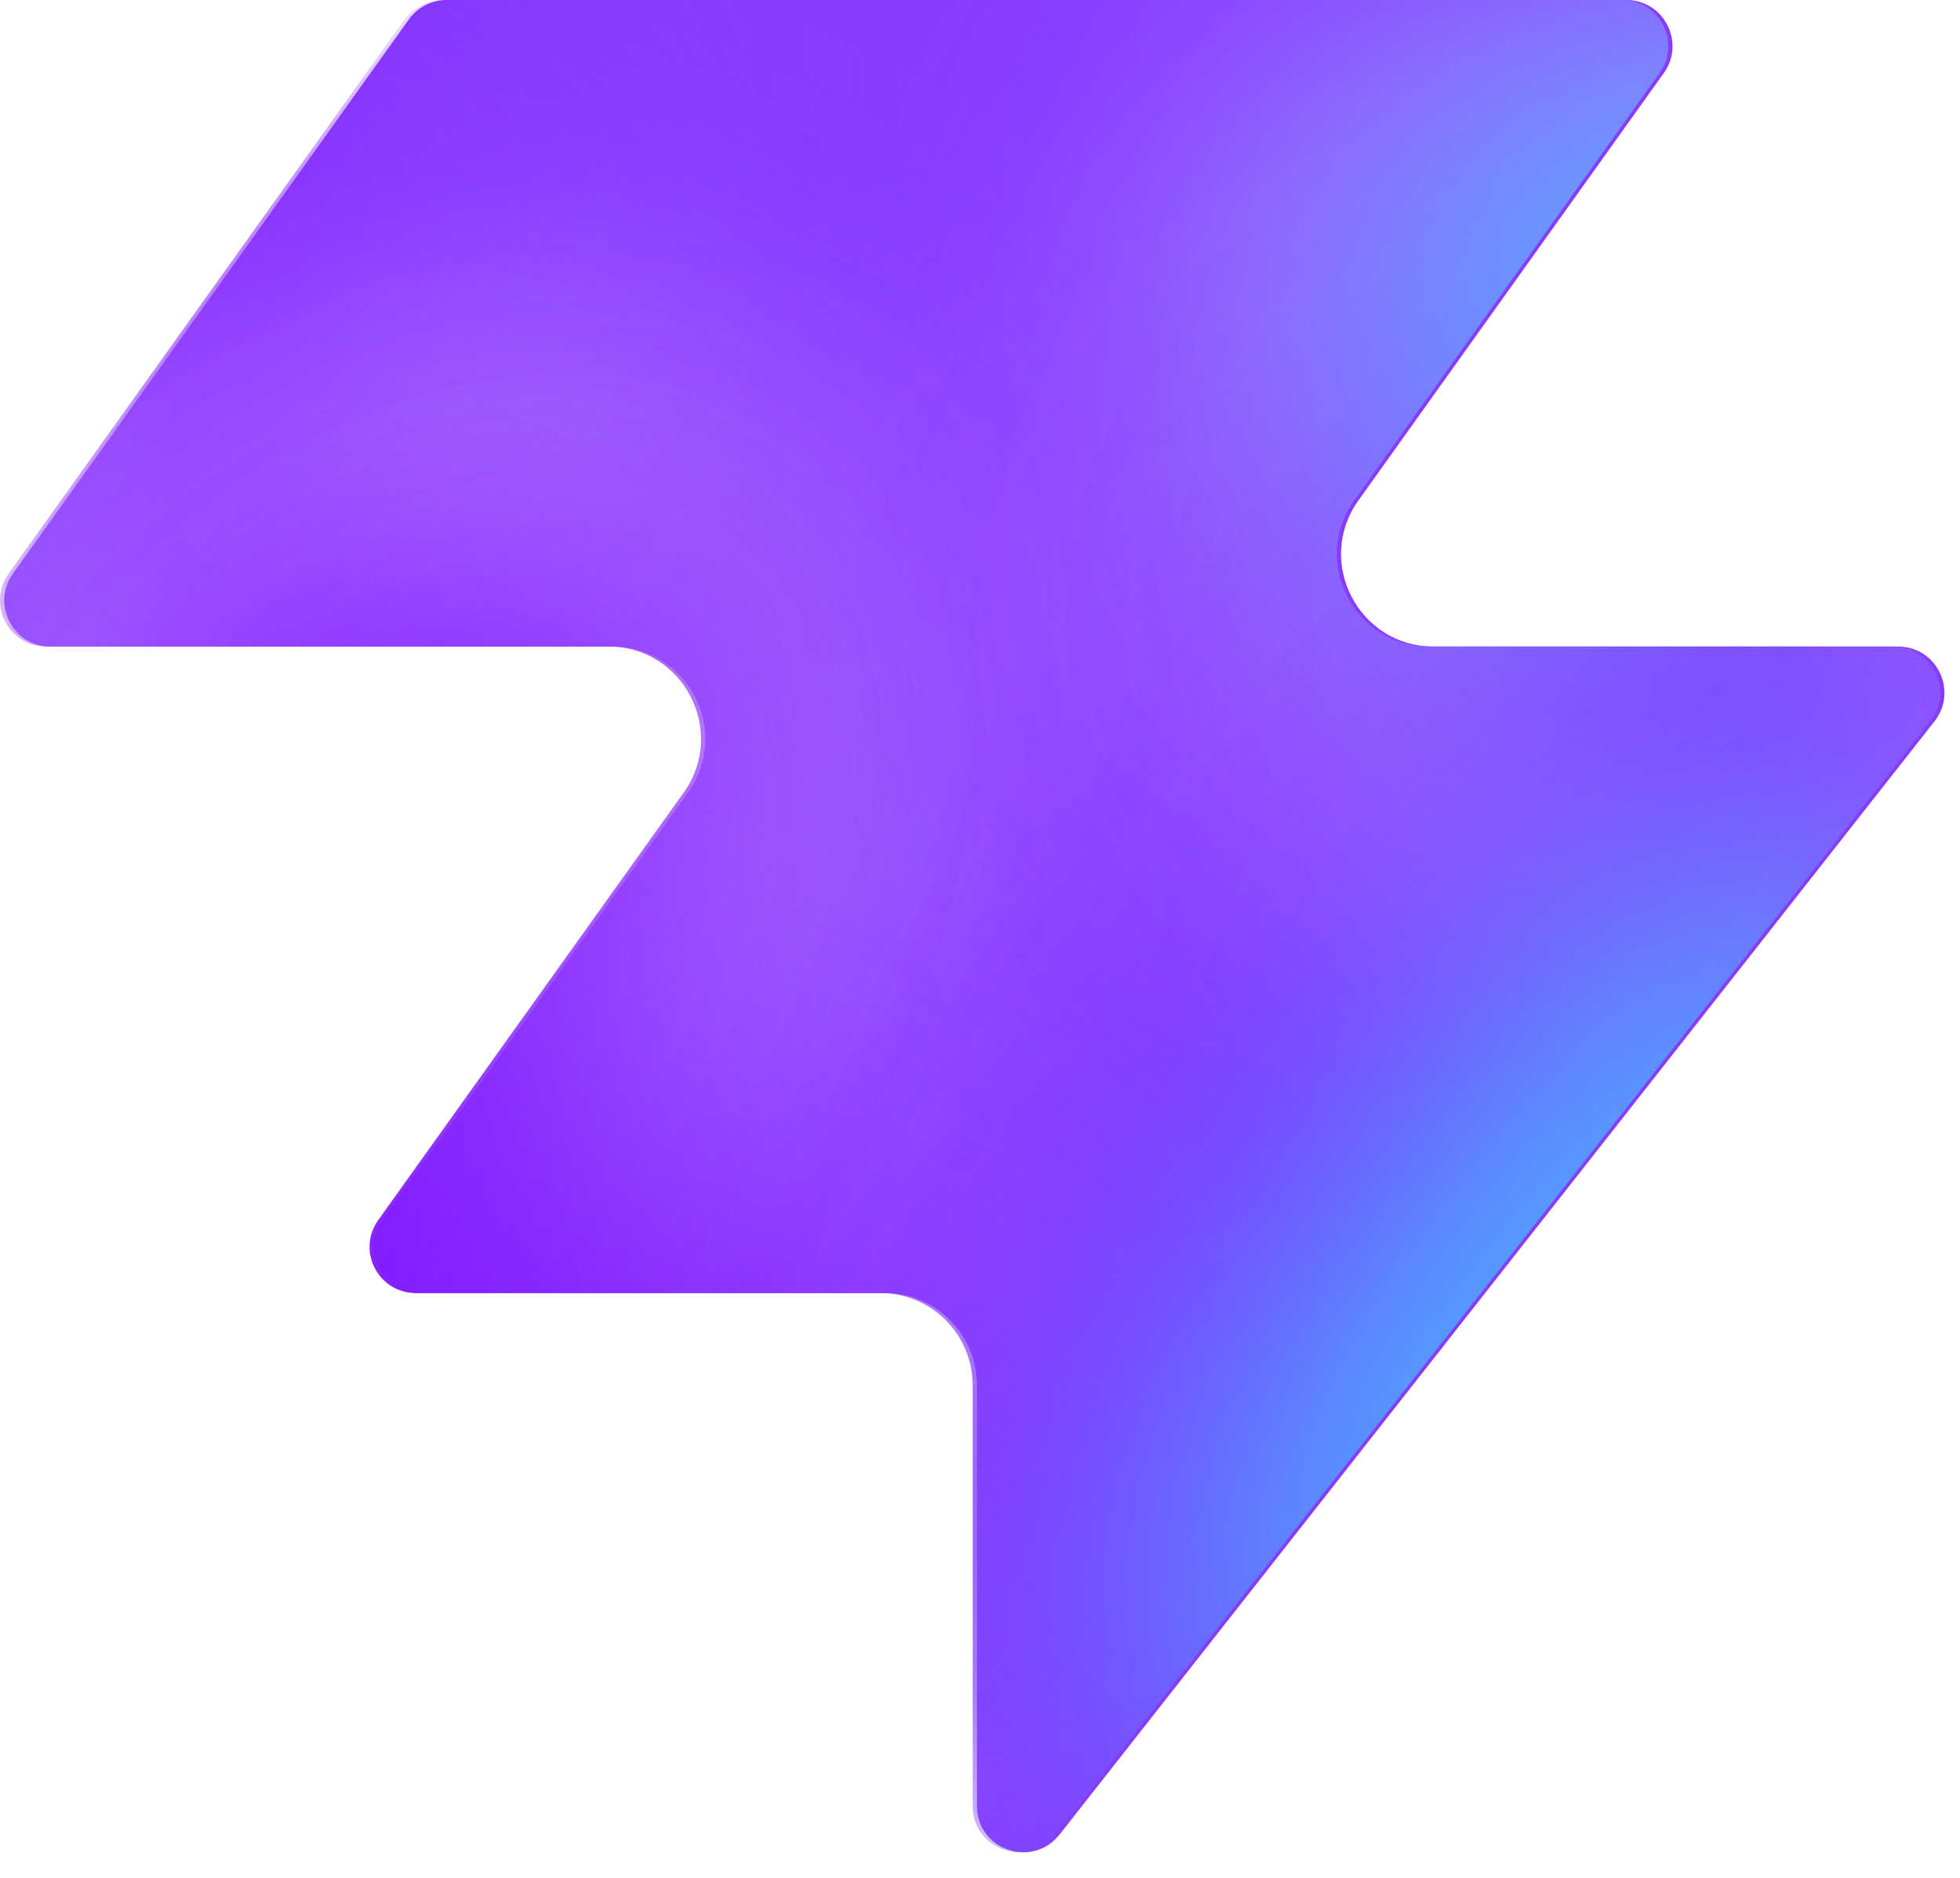
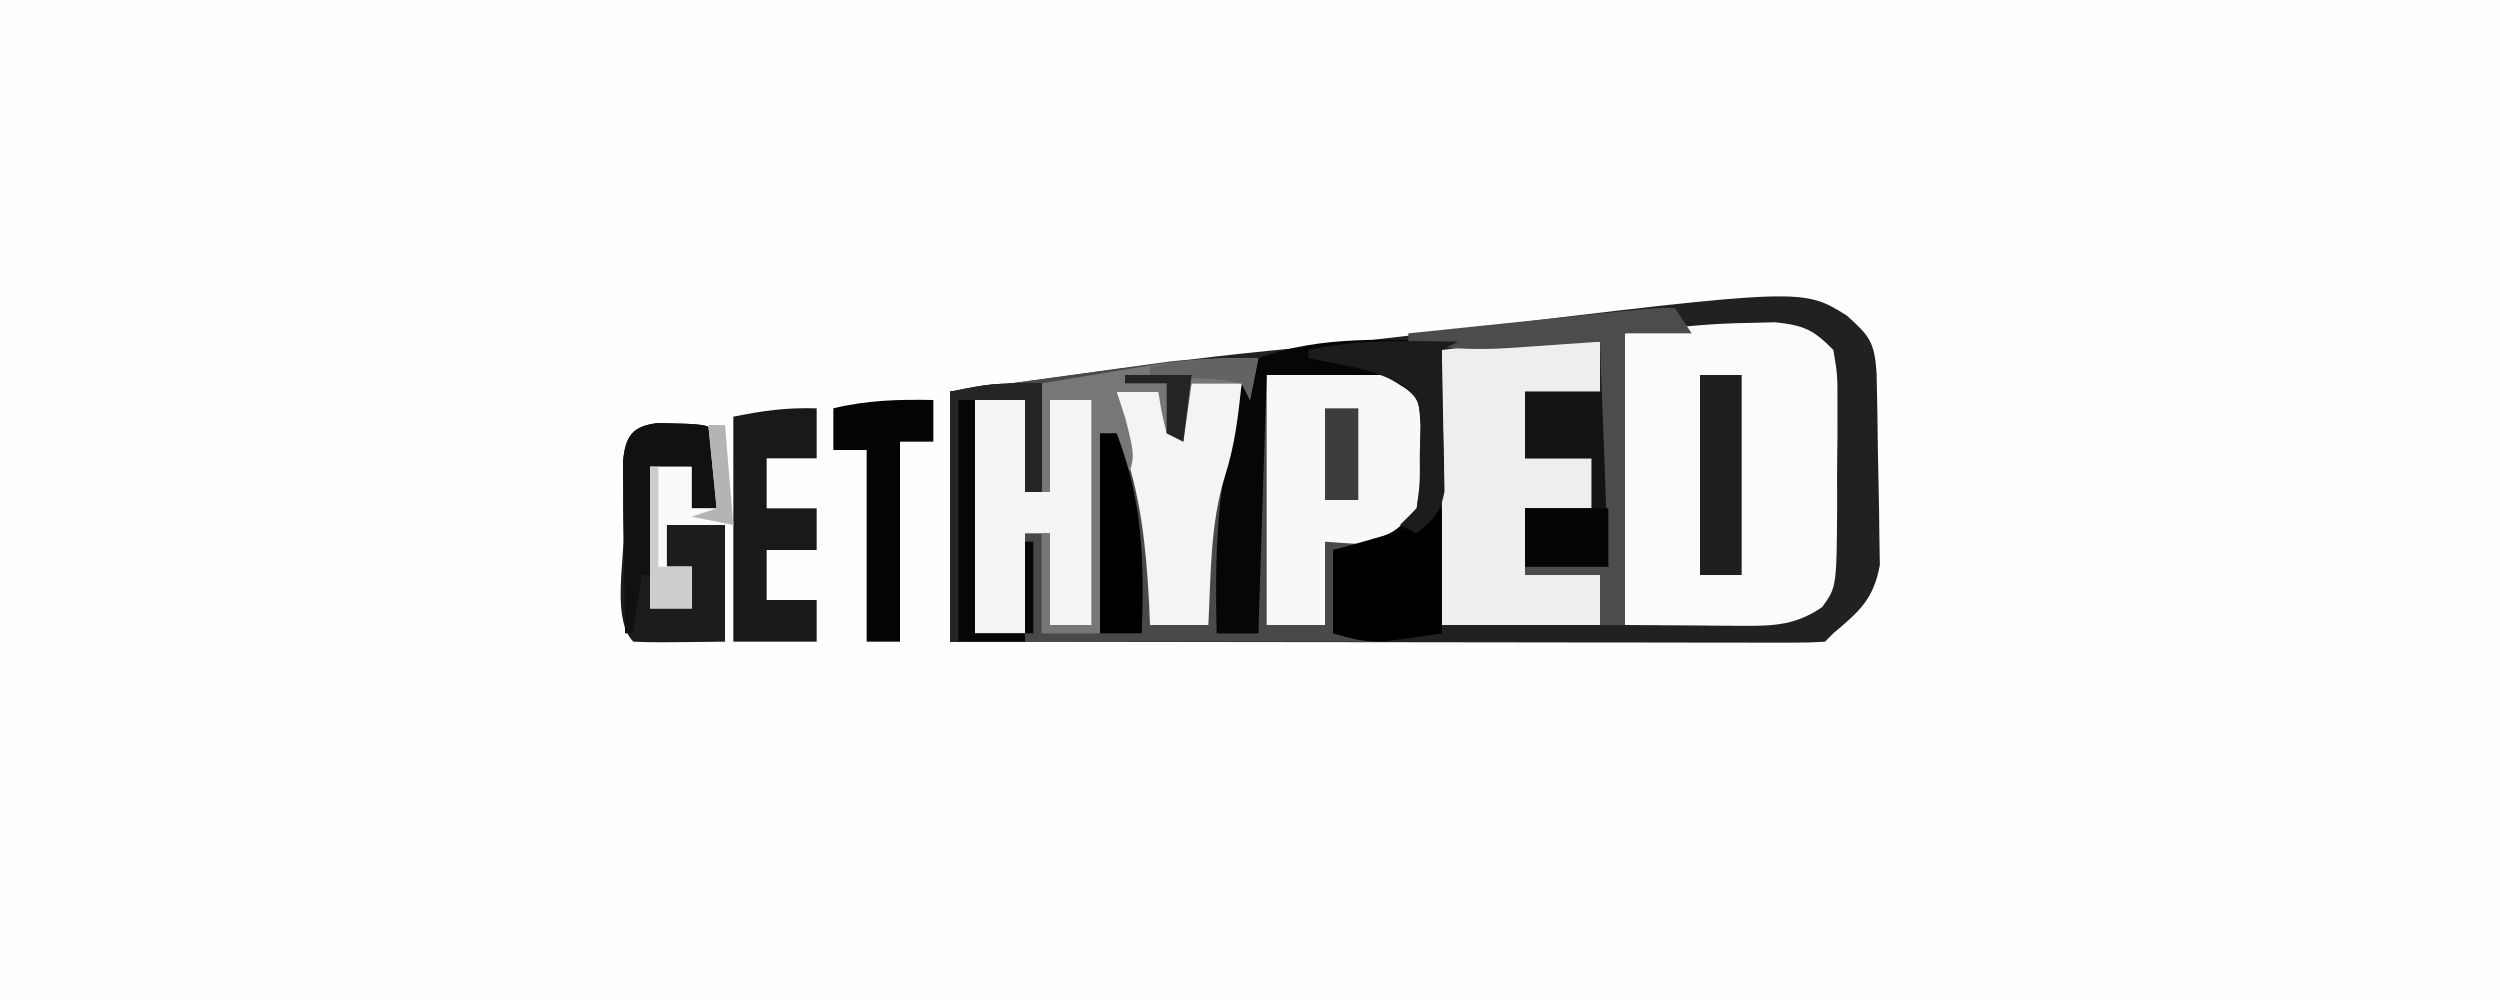
- <svg xmlns="http://www.w3.org/2000/svg" width="48" height="46" fill="none" viewBox="0 0 48 46">
-   <path fill="#863bff" d="M25.946 44.938c-.664.845-2.021.375-2.021-.698V33.937a2.26 2.26 0 0 0-2.262-2.262H10.287c-.92 0-1.456-1.04-.92-1.788l7.48-10.471c1.07-1.497 0-3.578-1.842-3.578H1.237c-.92 0-1.456-1.04-.92-1.788L10.013.474c.214-.297.556-.474.92-.474h28.894c.92 0 1.456 1.04.92 1.788l-7.48 10.471c-1.07 1.498 0 3.579 1.842 3.579h11.377c.943 0 1.473 1.088.89 1.83L25.947 44.94z" style="fill:#863bff;fill:color(display-p3 .525 .23 1);fill-opacity:1" />
-   <mask id="a" width="48" height="46" x="0" y="0" maskUnits="userSpaceOnUse" style="mask-type:alpha">
-     <path fill="#000" d="M25.842 44.938c-.664.844-2.021.375-2.021-.698V33.937a2.26 2.26 0 0 0-2.262-2.262H10.183c-.92 0-1.456-1.04-.92-1.788l7.48-10.471c1.07-1.498 0-3.579-1.842-3.579H1.133c-.92 0-1.456-1.04-.92-1.787L9.91.473c.214-.297.556-.474.92-.474h28.894c.92 0 1.456 1.04.92 1.788l-7.48 10.471c-1.07 1.498 0 3.578 1.842 3.578h11.377c.943 0 1.473 1.088.89 1.832L25.843 44.94z" style="fill:#000;fill-opacity:1" />
-   </mask>
-   <g mask="url(#a)">
-     <g filter="url(#b)">
-       <ellipse cx="5.508" cy="14.704" fill="#ede6ff" rx="5.508" ry="14.704" style="fill:#ede6ff;fill:color(display-p3 .927 .903 1);fill-opacity:1" transform="matrix(.00324 1 1 -.00324 -4.47 31.516)" />
-     </g>
-     <g filter="url(#c)">
-       <ellipse cx="10.399" cy="29.851" fill="#ede6ff" rx="10.399" ry="29.851" style="fill:#ede6ff;fill:color(display-p3 .927 .903 1);fill-opacity:1" transform="matrix(.00324 1 1 -.00324 -39.328 7.883)" />
-     </g>
-     <g filter="url(#d)">
-       <ellipse cx="5.508" cy="30.487" fill="#7e14ff" rx="5.508" ry="30.487" style="fill:#7e14ff;fill:color(display-p3 .492 .077 1);fill-opacity:1" transform="rotate(89.814 -25.913 -14.639)scale(1 -1)" />
-     </g>
-     <g filter="url(#e)">
-       <ellipse cx="5.508" cy="30.599" fill="#7e14ff" rx="5.508" ry="30.599" style="fill:#7e14ff;fill:color(display-p3 .492 .077 1);fill-opacity:1" transform="rotate(89.814 -32.644 -3.334)scale(1 -1)" />
-     </g>
-     <g filter="url(#f)">
-       <ellipse cx="5.508" cy="30.599" fill="#7e14ff" rx="5.508" ry="30.599" style="fill:#7e14ff;fill:color(display-p3 .492 .077 1);fill-opacity:1" transform="matrix(.00324 1 1 -.00324 -34.34 30.47)" />
-     </g>
-     <g filter="url(#g)">
-       <ellipse cx="14.072" cy="22.078" fill="#ede6ff" rx="14.072" ry="22.078" style="fill:#ede6ff;fill:color(display-p3 .927 .903 1);fill-opacity:1" transform="rotate(93.35 24.506 48.493)scale(-1 1)" />
-     </g>
-     <g filter="url(#h)">
-       <ellipse cx="3.47" cy="21.501" fill="#7e14ff" rx="3.47" ry="21.501" style="fill:#7e14ff;fill:color(display-p3 .492 .077 1);fill-opacity:1" transform="rotate(89.009 28.708 47.59)scale(-1 1)" />
-     </g>
-     <g filter="url(#i)">
-       <ellipse cx="3.47" cy="21.501" fill="#7e14ff" rx="3.47" ry="21.501" style="fill:#7e14ff;fill:color(display-p3 .492 .077 1);fill-opacity:1" transform="rotate(89.009 28.708 47.59)scale(-1 1)" />
-     </g>
-     <g filter="url(#j)">
-       <ellipse cx=".387" cy="8.972" fill="#7e14ff" rx="4.407" ry="29.108" style="fill:#7e14ff;fill:color(display-p3 .492 .077 1);fill-opacity:1" transform="rotate(39.51 .387 8.972)" />
-     </g>
-     <g filter="url(#k)">
-       <ellipse cx="47.523" cy="-6.092" fill="#7e14ff" rx="4.407" ry="29.108" style="fill:#7e14ff;fill:color(display-p3 .492 .077 1);fill-opacity:1" transform="rotate(37.892 47.523 -6.092)" />
-     </g>
-     <g filter="url(#l)">
-       <ellipse cx="41.412" cy="6.333" fill="#47bfff" rx="5.971" ry="9.665" style="fill:#47bfff;fill:color(display-p3 .28 .748 1);fill-opacity:1" transform="rotate(37.892 41.412 6.333)" />
-     </g>
-     <g filter="url(#m)">
-       <ellipse cx="-1.879" cy="38.332" fill="#7e14ff" rx="4.407" ry="29.108" style="fill:#7e14ff;fill:color(display-p3 .492 .077 1);fill-opacity:1" transform="rotate(37.892 -1.88 38.332)" />
-     </g>
-     <g filter="url(#n)">
-       <ellipse cx="-1.879" cy="38.332" fill="#7e14ff" rx="4.407" ry="29.108" style="fill:#7e14ff;fill:color(display-p3 .492 .077 1);fill-opacity:1" transform="rotate(37.892 -1.88 38.332)" />
-     </g>
-     <g filter="url(#o)">
-       <ellipse cx="35.651" cy="29.907" fill="#7e14ff" rx="4.407" ry="29.108" style="fill:#7e14ff;fill:color(display-p3 .492 .077 1);fill-opacity:1" transform="rotate(37.892 35.651 29.907)" />
-     </g>
-     <g filter="url(#p)">
-       <ellipse cx="38.418" cy="32.4" fill="#47bfff" rx="5.971" ry="15.297" style="fill:#47bfff;fill:color(display-p3 .28 .748 1);fill-opacity:1" transform="rotate(37.892 38.418 32.4)" />
-     </g>
-   </g>
-   <defs>
-     <filter id="b" width="60.045" height="41.654" x="-19.77" y="16.149" color-interpolation-filters="sRGB" filterUnits="userSpaceOnUse">
-       <feFlood flood-opacity="0" result="BackgroundImageFix" />
-       <feBlend in="SourceGraphic" in2="BackgroundImageFix" result="shape" />
-       <feGaussianBlur result="effect1_foregroundBlur_2002_17158" stdDeviation="7.659" />
-     </filter>
-     <filter id="c" width="90.34" height="51.437" x="-54.613" y="-7.533" color-interpolation-filters="sRGB" filterUnits="userSpaceOnUse">
-       <feFlood flood-opacity="0" result="BackgroundImageFix" />
-       <feBlend in="SourceGraphic" in2="BackgroundImageFix" result="shape" />
-       <feGaussianBlur result="effect1_foregroundBlur_2002_17158" stdDeviation="7.659" />
-     </filter>
-     <filter id="d" width="79.355" height="29.4" x="-49.64" y="2.03" color-interpolation-filters="sRGB" filterUnits="userSpaceOnUse">
-       <feFlood flood-opacity="0" result="BackgroundImageFix" />
-       <feBlend in="SourceGraphic" in2="BackgroundImageFix" result="shape" />
-       <feGaussianBlur result="effect1_foregroundBlur_2002_17158" stdDeviation="4.596" />
-     </filter>
-     <filter id="e" width="79.579" height="29.4" x="-45.045" y="20.029" color-interpolation-filters="sRGB" filterUnits="userSpaceOnUse">
-       <feFlood flood-opacity="0" result="BackgroundImageFix" />
-       <feBlend in="SourceGraphic" in2="BackgroundImageFix" result="shape" />
-       <feGaussianBlur result="effect1_foregroundBlur_2002_17158" stdDeviation="4.596" />
-     </filter>
-     <filter id="f" width="79.579" height="29.4" x="-43.513" y="21.178" color-interpolation-filters="sRGB" filterUnits="userSpaceOnUse">
-       <feFlood flood-opacity="0" result="BackgroundImageFix" />
-       <feBlend in="SourceGraphic" in2="BackgroundImageFix" result="shape" />
-       <feGaussianBlur result="effect1_foregroundBlur_2002_17158" stdDeviation="4.596" />
-     </filter>
-     <filter id="g" width="74.749" height="58.852" x="15.756" y="-17.901" color-interpolation-filters="sRGB" filterUnits="userSpaceOnUse">
-       <feFlood flood-opacity="0" result="BackgroundImageFix" />
-       <feBlend in="SourceGraphic" in2="BackgroundImageFix" result="shape" />
-       <feGaussianBlur result="effect1_foregroundBlur_2002_17158" stdDeviation="7.659" />
-     </filter>
-     <filter id="h" width="61.377" height="25.362" x="23.548" y="2.284" color-interpolation-filters="sRGB" filterUnits="userSpaceOnUse">
-       <feFlood flood-opacity="0" result="BackgroundImageFix" />
-       <feBlend in="SourceGraphic" in2="BackgroundImageFix" result="shape" />
-       <feGaussianBlur result="effect1_foregroundBlur_2002_17158" stdDeviation="4.596" />
-     </filter>
-     <filter id="i" width="61.377" height="25.362" x="23.548" y="2.284" color-interpolation-filters="sRGB" filterUnits="userSpaceOnUse">
-       <feFlood flood-opacity="0" result="BackgroundImageFix" />
-       <feBlend in="SourceGraphic" in2="BackgroundImageFix" result="shape" />
-       <feGaussianBlur result="effect1_foregroundBlur_2002_17158" stdDeviation="4.596" />
-     </filter>
-     <filter id="j" width="56.045" height="63.649" x="-27.636" y="-22.853" color-interpolation-filters="sRGB" filterUnits="userSpaceOnUse">
-       <feFlood flood-opacity="0" result="BackgroundImageFix" />
-       <feBlend in="SourceGraphic" in2="BackgroundImageFix" result="shape" />
-       <feGaussianBlur result="effect1_foregroundBlur_2002_17158" stdDeviation="4.596" />
-     </filter>
-     <filter id="k" width="54.814" height="64.646" x="20.116" y="-38.415" color-interpolation-filters="sRGB" filterUnits="userSpaceOnUse">
-       <feFlood flood-opacity="0" result="BackgroundImageFix" />
-       <feBlend in="SourceGraphic" in2="BackgroundImageFix" result="shape" />
-       <feGaussianBlur result="effect1_foregroundBlur_2002_17158" stdDeviation="4.596" />
-     </filter>
-     <filter id="l" width="33.541" height="35.313" x="24.641" y="-11.323" color-interpolation-filters="sRGB" filterUnits="userSpaceOnUse">
-       <feFlood flood-opacity="0" result="BackgroundImageFix" />
-       <feBlend in="SourceGraphic" in2="BackgroundImageFix" result="shape" />
-       <feGaussianBlur result="effect1_foregroundBlur_2002_17158" stdDeviation="4.596" />
-     </filter>
-     <filter id="m" width="54.814" height="64.646" x="-29.286" y="6.009" color-interpolation-filters="sRGB" filterUnits="userSpaceOnUse">
-       <feFlood flood-opacity="0" result="BackgroundImageFix" />
-       <feBlend in="SourceGraphic" in2="BackgroundImageFix" result="shape" />
-       <feGaussianBlur result="effect1_foregroundBlur_2002_17158" stdDeviation="4.596" />
-     </filter>
-     <filter id="n" width="54.814" height="64.646" x="-29.286" y="6.009" color-interpolation-filters="sRGB" filterUnits="userSpaceOnUse">
-       <feFlood flood-opacity="0" result="BackgroundImageFix" />
-       <feBlend in="SourceGraphic" in2="BackgroundImageFix" result="shape" />
-       <feGaussianBlur result="effect1_foregroundBlur_2002_17158" stdDeviation="4.596" />
-     </filter>
-     <filter id="o" width="54.814" height="64.646" x="8.244" y="-2.416" color-interpolation-filters="sRGB" filterUnits="userSpaceOnUse">
-       <feFlood flood-opacity="0" result="BackgroundImageFix" />
-       <feBlend in="SourceGraphic" in2="BackgroundImageFix" result="shape" />
-       <feGaussianBlur result="effect1_foregroundBlur_2002_17158" stdDeviation="4.596" />
-     </filter>
-     <filter id="p" width="39.409" height="43.623" x="18.713" y="10.588" color-interpolation-filters="sRGB" filterUnits="userSpaceOnUse">
-       <feFlood flood-opacity="0" result="BackgroundImageFix" />
-       <feBlend in="SourceGraphic" in2="BackgroundImageFix" result="shape" />
-       <feGaussianBlur result="effect1_foregroundBlur_2002_17158" stdDeviation="4.596" />
-     </filter>
-   </defs>
+ <svg xmlns="http://www.w3.org/2000/svg" version="1.1" width="300" height="120">
+   <path d="M0 0 C99 0 198 0 300 0 C300 39.6 300 79.2 300 120 C201 120 102 120 0 120 C0 80.4 0 40.8 0 0 Z " fill="#FEFEFE" transform="translate(0,0)" />
+   <path d="M0 0 C2.8 2.505 3.313 3.218 3.568 6.935 C3.639 10.087 3.697 13.238 3.725 16.391 C3.742 17.75 3.769 19.109 3.807 20.468 C3.862 22.432 3.881 24.398 3.898 26.363 C3.928 28.127 3.928 28.127 3.958 29.927 C3.209 34.035 1.509 35.474 -1.625 38.125 C-1.955 38.455 -2.285 38.785 -2.625 39.125 C-3.991 39.22 -5.362 39.247 -6.731 39.245 C-7.616 39.247 -8.501 39.248 -9.413 39.249 C-10.88 39.244 -10.88 39.244 -12.377 39.239 C-13.401 39.239 -14.426 39.239 -15.481 39.239 C-18.885 39.238 -22.288 39.23 -25.691 39.223 C-28.044 39.221 -30.397 39.219 -32.749 39.218 C-38.956 39.215 -45.162 39.205 -51.368 39.194 C-57.695 39.183 -64.022 39.179 -70.35 39.174 C-82.775 39.163 -95.2 39.145 -107.625 39.125 C-107.625 29.225 -107.625 19.325 -107.625 9.125 C-77.234 4.999 -77.234 4.999 -65.618 3.844 C-59.109 3.193 -52.618 2.416 -46.125 1.625 C-5.275 -3.311 -5.275 -3.311 0 0 Z " fill="#212121" transform="translate(221.625,37.875)" />
+   <path d="M0 0 C-0.193 0.539 -0.387 1.078 -0.586 1.633 C-3.806 11.803 -4.22 22.423 -5 33 C-3.35 33 -1.7 33 0 33 C-0.005 32.066 -0.01 31.132 -0.016 30.17 C-0.033 26.717 -0.045 23.264 -0.055 19.81 C-0.06 18.314 -0.067 16.817 -0.075 15.32 C-0.088 13.173 -0.093 11.026 -0.098 8.879 C-0.103 7.585 -0.108 6.292 -0.114 4.959 C0 2 0 2 1 1 C3.245 0.821 5.498 0.732 7.75 0.688 C9.599 0.631 9.599 0.631 11.484 0.574 C15.65 1.079 17.241 1.854 20 5 C21.104 9.831 21.45 15.589 18.82 19.961 C15.452 22.98 13.576 23 9 23 C9 26.3 9 29.6 9 33 C10.65 33 12.3 33 14 33 C14 33.33 14 33.66 14 34 C-2.83 34 -19.66 34 -37 34 C-37 24.1 -37 14.2 -37 4 C-32.194 3.34 -27.389 2.68 -22.438 2 C-20.935 1.791 -19.433 1.582 -17.885 1.367 C-16.684 1.205 -15.483 1.042 -14.246 0.875 C-13.026 0.707 -11.806 0.54 -10.549 0.367 C-7.005 0 -3.56 -0.064 0 0 Z " fill="#494949" transform="translate(151,43)" />
+   <path d="M0 0 C1.632 -0.039 1.632 -0.039 3.297 -0.078 C6.722 0.302 7.856 0.802 10.25 3.25 C10.752 6.205 10.752 6.205 10.746 9.781 C10.747 11.066 10.747 12.352 10.748 13.676 C10.738 14.344 10.727 15.013 10.717 15.702 C10.688 17.743 10.696 19.782 10.709 21.824 C10.645 31.706 10.645 31.706 8.91 34.096 C5.931 36.167 3.309 36.371 -0.199 36.348 C-0.963 36.345 -1.727 36.343 -2.514 36.34 C-3.479 36.331 -4.444 36.322 -5.438 36.312 C-10.047 36.282 -10.047 36.282 -14.75 36.25 C-14.75 24.7 -14.75 13.15 -14.75 1.25 C-9.683 0.617 -5.048 0.072 0 0 Z " fill="#FBFBFB" transform="translate(209.75,38.75)" />
+   <path d="M0 0 C0.949 0.009 1.897 0.018 2.875 0.027 C3.576 0.039 4.277 0.051 5 0.062 C5 2.042 5 4.022 5 6.062 C2.03 6.062 -0.94 6.062 -4 6.062 C-4 8.703 -4 11.342 -4 14.062 C-1.36 14.062 1.28 14.062 4 14.062 C4 16.043 4 18.023 4 20.062 C1.36 20.062 -1.28 20.062 -4 20.062 C-4 22.703 -4 25.343 -4 28.062 C-1.03 28.062 1.94 28.062 5 28.062 C5 30.043 5 32.023 5 34.062 C-1.27 34.062 -7.54 34.062 -14 34.062 C-14 23.172 -14 12.283 -14 1.062 C-9.059 0.445 -4.861 -0.061 0 0 Z " fill="#EEEEEE" transform="translate(187,40.9375)" />
+   <path d="M0 0 C14 0 14 0 19 4 C19.629 7.094 19.629 7.094 19.562 10.5 C19.564 11.624 19.565 12.748 19.566 13.906 C18.891 17.596 18.02 18.821 15 21 C12.219 21.508 9.854 21.19 7 21 C7 24.3 7 27.6 7 31 C4.69 31 2.38 31 0 31 C0 20.77 0 10.54 0 0 Z " fill="#F8F8F8" transform="translate(152,44)" />
+   <path d="M0 0 C-0.99 0.495 -0.99 0.495 -2 1 C-2 12.22 -2 23.44 -2 35 C-11 36.125 -11 36.125 -15 35 C-15 31.7 -15 28.4 -15 25 C-13.907 24.732 -12.814 24.464 -11.688 24.188 C-7.614 22.961 -7.614 22.961 -5 20 C-4.485 16.907 -4.485 16.907 -4.562 13.5 C-4.543 12.355 -4.524 11.211 -4.504 10.031 C-4.725 6.485 -4.725 6.485 -9 4 C-13.62 4 -18.24 4 -23 4 C-23.33 14.23 -23.66 24.46 -24 35 C-25.65 35 -27.3 35 -29 35 C-29.226 26.404 -29.018 18.375 -27 10 C-26.875 9.212 -26.75 8.425 -26.621 7.613 C-26.075 5.216 -25.631 3.849 -24 2 C-16.542 -0.852 -7.865 -0.251 0 0 Z " fill="#060606" transform="translate(175,41)" />
+   <path d="M0 0 C1.98 0 3.96 0 6 0 C6 3.63 6 7.26 6 11 C6.99 11 7.98 11 9 11 C9 7.37 9 3.74 9 0 C10.65 0 12.3 0 14 0 C14 8.91 14 17.82 14 27 C12.35 27 10.7 27 9 27 C9 23.37 9 19.74 9 16 C8.01 16 7.02 16 6 16 C6 19.96 6 23.92 6 28 C4.02 28 2.04 28 0 28 C0 18.76 0 9.52 0 0 Z " fill="#F5F5F5" transform="translate(117,48)" />
+   <path d="M0 0 C1.98 0 3.96 0 6 0 C5.59 3.895 5.195 7.39 4 11.125 C2.204 16.849 2.313 23.052 2 29 C-0.31 29 -2.62 29 -5 29 C-5.037 28.105 -5.075 27.211 -5.113 26.289 C-5.48 19.538 -6.102 13.47 -8.379 7.086 C-9 5 -9 5 -9 1 C-7.35 1 -5.7 1 -4 1 C-3.34 2.65 -2.68 4.3 -2 6 C-1.34 4.02 -0.68 2.04 0 0 Z " fill="#F4F4F4" transform="translate(143,46)" />
+   <path d="M0 0 C5.979 0.119 5.979 0.119 7.09 1.23 C7.162 2.75 7.174 4.272 7.152 5.793 C7.143 6.619 7.134 7.446 7.125 8.297 C7.113 8.935 7.102 9.573 7.09 10.23 C6.1 10.23 5.11 10.23 4.09 10.23 C4.09 8.58 4.09 6.93 4.09 5.23 C2.44 5.23 0.79 5.23 -0.91 5.23 C-0.91 10.84 -0.91 16.45 -0.91 22.23 C0.74 22.23 2.39 22.23 4.09 22.23 C4.09 20.58 4.09 18.93 4.09 17.23 C3.1 17.23 2.11 17.23 1.09 17.23 C1.09 15.58 1.09 13.93 1.09 12.23 C3.4 12.23 5.71 12.23 8.09 12.23 C8.09 16.85 8.09 21.47 8.09 26.23 C-0.406 26.328 -0.406 26.328 -2.91 26.23 C-5.386 23.754 -4.096 17.122 -4.098 13.793 C-4.11 12.717 -4.122 11.642 -4.135 10.533 C-4.137 9.506 -4.139 8.48 -4.141 7.422 C-4.145 6.475 -4.149 5.528 -4.153 4.553 C-3.842 1.582 -3.059 0.369 0 0 Z " fill="#1C1C1C" transform="translate(78.91016,50.76953)" />
+   <path d="M0 0 C0 1.98 0 3.96 0 6 C-1.98 6 -3.96 6 -6 6 C-6 7.98 -6 9.96 -6 12 C-4.02 12 -2.04 12 0 12 C0 13.65 0 15.3 0 17 C-1.98 17 -3.96 17 -6 17 C-6 18.98 -6 20.96 -6 23 C-4.02 23 -2.04 23 0 23 C0 24.65 0 26.3 0 28 C-3.3 28 -6.6 28 -10 28 C-10 19.09 -10 10.18 -10 1 C-6.334 0.267 -3.633 -0.104 0 0 Z " fill="#1A191A" transform="translate(98,49)" />
+   <path d="M0 0 C3.3 0 6.6 0 10 0 C10 6.93 10 13.86 10 21 C6.7 21 3.4 21 0 21 C0 18.69 0 16.38 0 14 C2.64 14 5.28 14 8 14 C8 12.02 8 10.04 8 8 C5.36 8 2.72 8 0 8 C0 5.36 0 2.72 0 0 Z " fill="#131313" transform="translate(183,47)" />
+   <path d="M0 0 C0.66 0.99 1.32 1.98 2 3 C-0.64 3 -3.28 3 -6 3 C-6 14.55 -6 26.1 -6 38 C-6.99 38 -7.98 38 -9 38 C-9 36.02 -9 34.04 -9 32 C-11.97 32 -14.94 32 -18 32 C-18 31.67 -18 31.34 -18 31 C-14.7 31 -11.4 31 -8 31 C-8.33 22.09 -8.66 13.18 -9 4 C-14.325 4.366 -14.325 4.366 -19.649 4.748 C-23.939 5.022 -27.761 4.914 -32 4 C-32 3.67 -32 3.34 -32 3 C-30.71 2.867 -29.419 2.734 -28.09 2.598 C-26.372 2.419 -24.655 2.241 -22.938 2.062 C-21.666 1.932 -21.666 1.932 -20.369 1.799 C-1.645 -0.153 -1.645 -0.153 0 0 Z " fill="#4C4C4C" transform="translate(201,37)" />
+   <path d="M0 0 C-0.33 1.65 -0.66 3.3 -1 5 C-1.33 4.34 -1.66 3.68 -2 3 C-3.98 3 -5.96 3 -8 3 C-8.33 5.31 -8.66 7.62 -9 10 C-9.66 9.67 -10.32 9.34 -11 9 C-11.625 6.438 -11.625 6.438 -12 4 C-13.65 4 -15.3 4 -17 4 C-16.649 5.072 -16.299 6.145 -15.938 7.25 C-14.769 11.923 -14.769 11.923 -16 15 C-16.33 13.02 -16.66 11.04 -17 9 C-17.66 9 -18.32 9 -19 9 C-19 16.92 -19 24.84 -19 33 C-21.31 33 -23.62 33 -26 33 C-26 29.04 -26 25.08 -26 21 C-25.67 21 -25.34 21 -25 21 C-25 24.63 -25 28.26 -25 32 C-23.35 32 -21.7 32 -20 32 C-20 23.09 -20 14.18 -20 5 C-21.65 5 -23.3 5 -25 5 C-25 8.63 -25 12.26 -25 16 C-25.33 16 -25.66 16 -26 16 C-26 11.71 -26 7.42 -26 3 C-22.98 2.493 -19.959 1.994 -16.938 1.5 C-16.09 1.357 -15.242 1.214 -14.369 1.066 C-9.507 0.278 -4.925 -0.16 0 0 Z " fill="#777777" transform="translate(151,43)" />
+   <path d="M0 0 C0 1.65 0 3.3 0 5 C-1.32 5 -2.64 5 -4 5 C-4 12.92 -4 20.84 -4 29 C-5.32 29 -6.64 29 -8 29 C-8 21.41 -8 13.82 -8 6 C-9.32 6 -10.64 6 -12 6 C-12 4.35 -12 2.7 -12 1 C-7.947 0.018 -4.161 -0.082 0 0 Z " fill="#040404" transform="translate(112,48)" />
+   <path d="M0 0 C0.33 0 0.66 0 1 0 C1 4.95 1 9.9 1 15 C-7.429 16.286 -7.429 16.286 -12 15 C-12 11.7 -12 8.4 -12 5 C-11.301 4.807 -10.603 4.613 -9.883 4.414 C-8.973 4.154 -8.063 3.893 -7.125 3.625 C-6.22 3.37 -5.315 3.115 -4.383 2.852 C-1.854 2.14 -1.854 2.14 0 0 Z " fill="#000000" transform="translate(172,61)" />
+   <path d="M0 0 C0 4.29 0 8.58 0 13 C-0.66 13 -1.32 13 -2 13 C-2 9.37 -2 5.74 -2 2 C-3.98 2 -5.96 2 -8 2 C-8 11.24 -8 20.48 -8 30 C-6.02 30 -4.04 30 -2 30 C-2 30.33 -2 30.66 -2 31 C-4.97 31 -7.94 31 -11 31 C-11 21.1 -11 11.2 -11 1 C-6 0 -6 0 0 0 Z M-2 19 C-1.67 19 -1.34 19 -1 19 C-1 22.63 -1 26.26 -1 30 C-1.33 30 -1.66 30 -2 30 C-2 26.37 -2 22.74 -2 19 Z " fill="#070707" transform="translate(125,46)" />
+   <path d="M0 0 C1.65 0 3.3 0 5 0 C5 7.92 5 15.84 5 24 C3.35 24 1.7 24 0 24 C0 16.08 0 8.16 0 0 Z " fill="#1F1F1F" transform="translate(204,45)" />
+   <path d="M0 0 C5.979 0.119 5.979 0.119 7.09 1.23 C7.162 2.75 7.174 4.272 7.152 5.793 C7.143 6.619 7.134 7.446 7.125 8.297 C7.113 8.935 7.102 9.573 7.09 10.23 C6.1 10.23 5.11 10.23 4.09 10.23 C4.09 8.58 4.09 6.93 4.09 5.23 C2.44 5.23 0.79 5.23 -0.91 5.23 C-0.91 9.52 -0.91 13.81 -0.91 18.23 C-1.24 18.23 -1.57 18.23 -1.91 18.23 C-2.24 20.54 -2.57 22.85 -2.91 25.23 C-3.24 25.23 -3.57 25.23 -3.91 25.23 C-3.968 21.439 -4.004 17.647 -4.035 13.855 C-4.052 12.775 -4.069 11.695 -4.086 10.582 C-4.092 9.551 -4.099 8.52 -4.105 7.457 C-4.116 6.504 -4.126 5.551 -4.137 4.569 C-3.847 1.585 -3.071 0.371 0 0 Z " fill="#121112" transform="translate(78.91016,50.76953)" />
+   <path d="M0 0 C0.66 0 1.32 0 2 0 C5.116 8.049 5.333 15.433 5 24 C3.35 24 1.7 24 0 24 C0 16.08 0 8.16 0 0 Z " fill="#000000" transform="translate(132,52)" />
+   <path d="M0 0 C0.66 0 1.32 0 2 0 C2.33 3.96 2.66 7.92 3 12 C0.36 12 -2.28 12 -5 12 C-5 13.65 -5 15.3 -5 17 C-4.01 17 -3.02 17 -2 17 C-2 18.65 -2 20.3 -2 22 C-3.65 22 -5.3 22 -7 22 C-7 16.39 -7 10.78 -7 5 C-5.35 5 -3.7 5 -2 5 C-2 6.65 -2 8.3 -2 10 C-1.01 10 -0.02 10 1 10 C0.67 6.7 0.34 3.4 0 0 Z " fill="#FAFAFA" transform="translate(85,51)" />
+   <path d="M0 0 C-0.99 0.495 -0.99 0.495 -2 1 C-1.984 1.56 -1.969 2.12 -1.952 2.697 C-1.89 5.235 -1.851 7.773 -1.812 10.312 C-1.787 11.194 -1.762 12.075 -1.736 12.982 C-1.727 13.83 -1.717 14.678 -1.707 15.551 C-1.691 16.331 -1.676 17.111 -1.659 17.915 C-2.082 20.499 -3.015 21.363 -5 23 C-5.66 22.67 -6.32 22.34 -7 22 C-6.34 21.34 -5.68 20.68 -5 20 C-4.603 16.978 -4.603 16.978 -4.625 13.562 C-4.597 12.409 -4.568 11.255 -4.539 10.066 C-4.708 6.961 -4.708 6.961 -6.727 5.164 C-9.097 3.951 -11.139 3.312 -13.75 2.812 C-14.949 2.575 -14.949 2.575 -16.172 2.332 C-16.775 2.222 -17.378 2.113 -18 2 C-18 1.67 -18 1.34 -18 1 C-12.033 -0.326 -6.074 -0.088 0 0 Z " fill="#1C1C1C" transform="translate(175,41)" />
+   <path d="M0 0 C3.3 0 6.6 0 10 0 C10 2.31 10 4.62 10 7 C6.7 7 3.4 7 0 7 C0 4.69 0 2.38 0 0 Z " fill="#050505" transform="translate(183,61)" />
+   <path d="M0 0 C0 4.29 0 8.58 0 13 C-0.66 13 -1.32 13 -2 13 C-2 9.37 -2 5.74 -2 2 C-4.64 2 -7.28 2 -10 2 C-10 11.57 -10 21.14 -10 31 C-10.33 31 -10.66 31 -11 31 C-11 21.1 -11 11.2 -11 1 C-6 0 -6 0 0 0 Z " fill="#252525" transform="translate(125,46)" />
+   <path d="M0 0 C1.32 0 2.64 0 4 0 C4 3.63 4 7.26 4 11 C2.68 11 1.36 11 0 11 C0 7.37 0 3.74 0 0 Z " fill="#3D3D3D" transform="translate(159,49)" />
+   <path d="M0 0 C0.33 0 0.66 0 1 0 C1 3.96 1 7.92 1 12 C2.32 12 3.64 12 5 12 C5 13.65 5 15.3 5 17 C3.35 17 1.7 17 0 17 C0 11.39 0 5.78 0 0 Z " fill="#CDCDCD" transform="translate(78,56)" />
+   <path d="M0 0 C-0.33 1.65 -0.66 3.3 -1 5 C-1.33 4.34 -1.66 3.68 -2 3 C-4.586 2.532 -4.586 2.532 -7.562 2.375 C-9.08 2.263 -9.08 2.263 -10.629 2.148 C-11.803 2.075 -11.803 2.075 -13 2 C-13 1.67 -13 1.34 -13 1 C-8.606 0.143 -4.474 -0.089 0 0 Z " fill="#636363" transform="translate(151,43)" />
+   <path d="M0 0 C2.64 0 5.28 0 8 0 C7.67 2.64 7.34 5.28 7 8 C6.34 7.67 5.68 7.34 5 7 C5 5.02 5 3.04 5 1 C3.35 1 1.7 1 0 1 C0 0.67 0 0.34 0 0 Z " fill="#242424" transform="translate(135,45)" />
+   <path d="M0 0 C0.66 0 1.32 0 2 0 C2.33 3.96 2.66 7.92 3 12 C1.35 11.67 -0.3 11.34 -2 11 C-1.01 10.67 -0.02 10.34 1 10 C0.67 6.7 0.34 3.4 0 0 Z " fill="#B5B4B5" transform="translate(85,51)" />
</svg>
